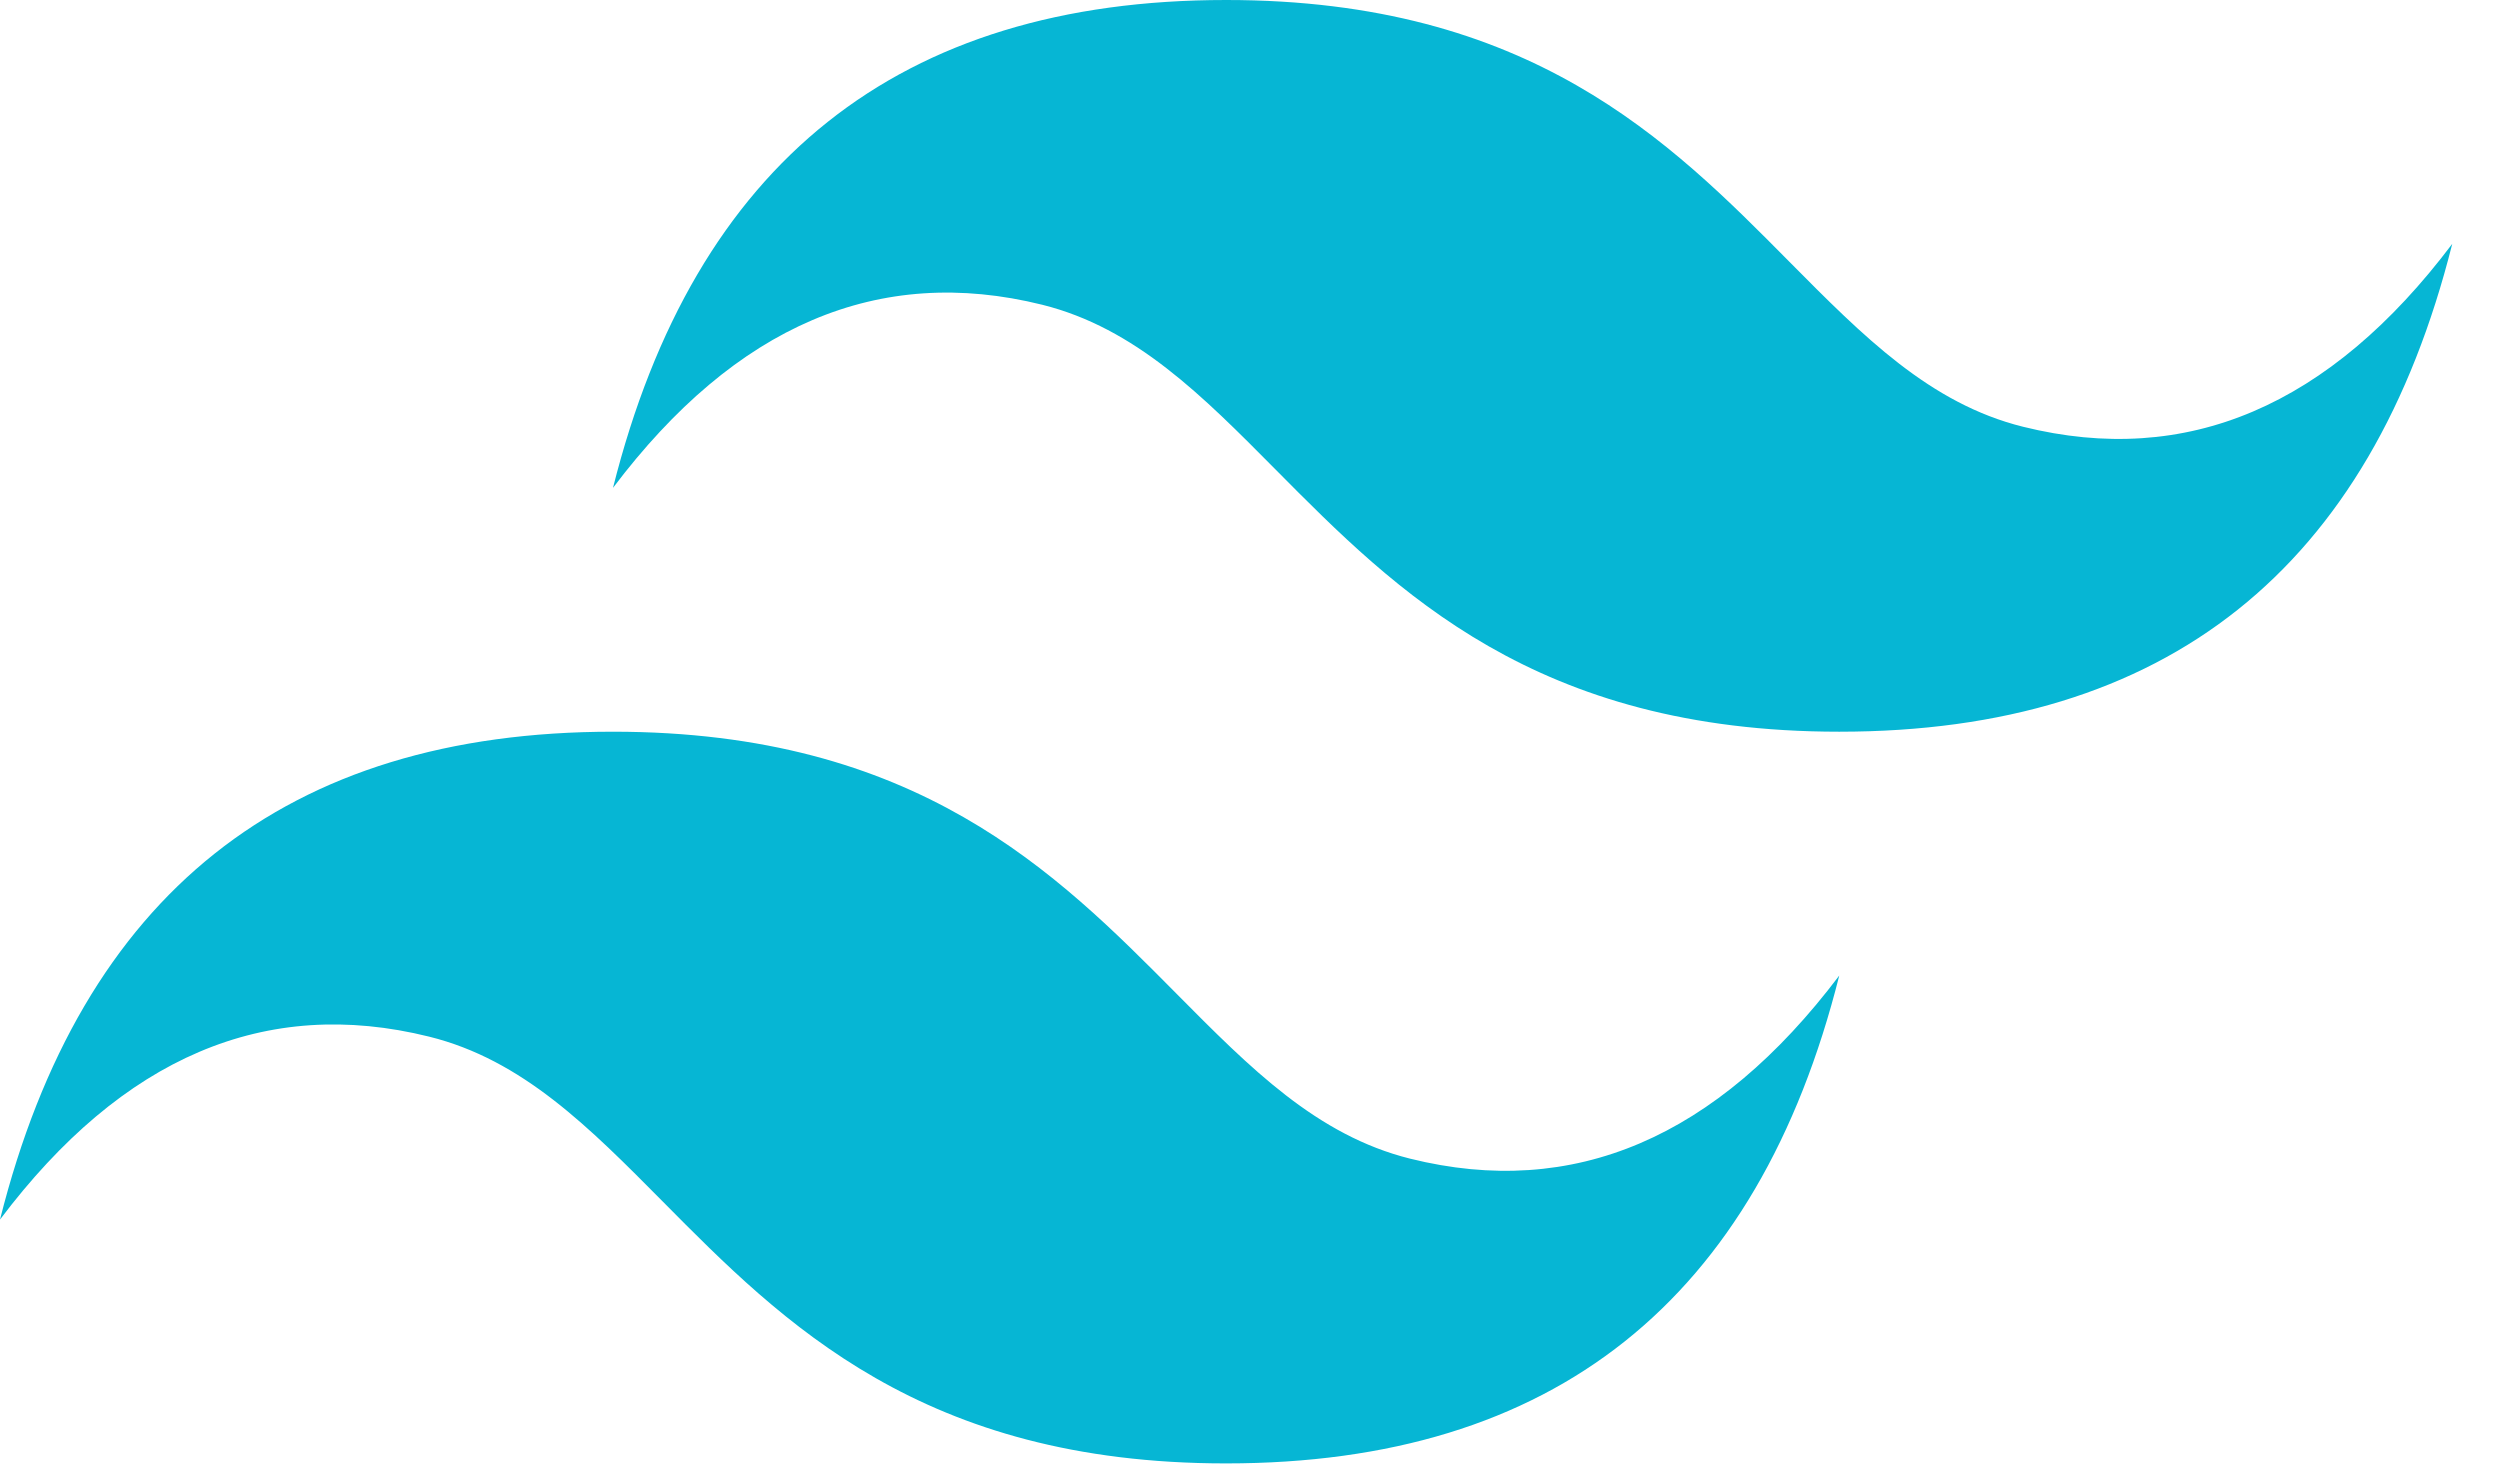
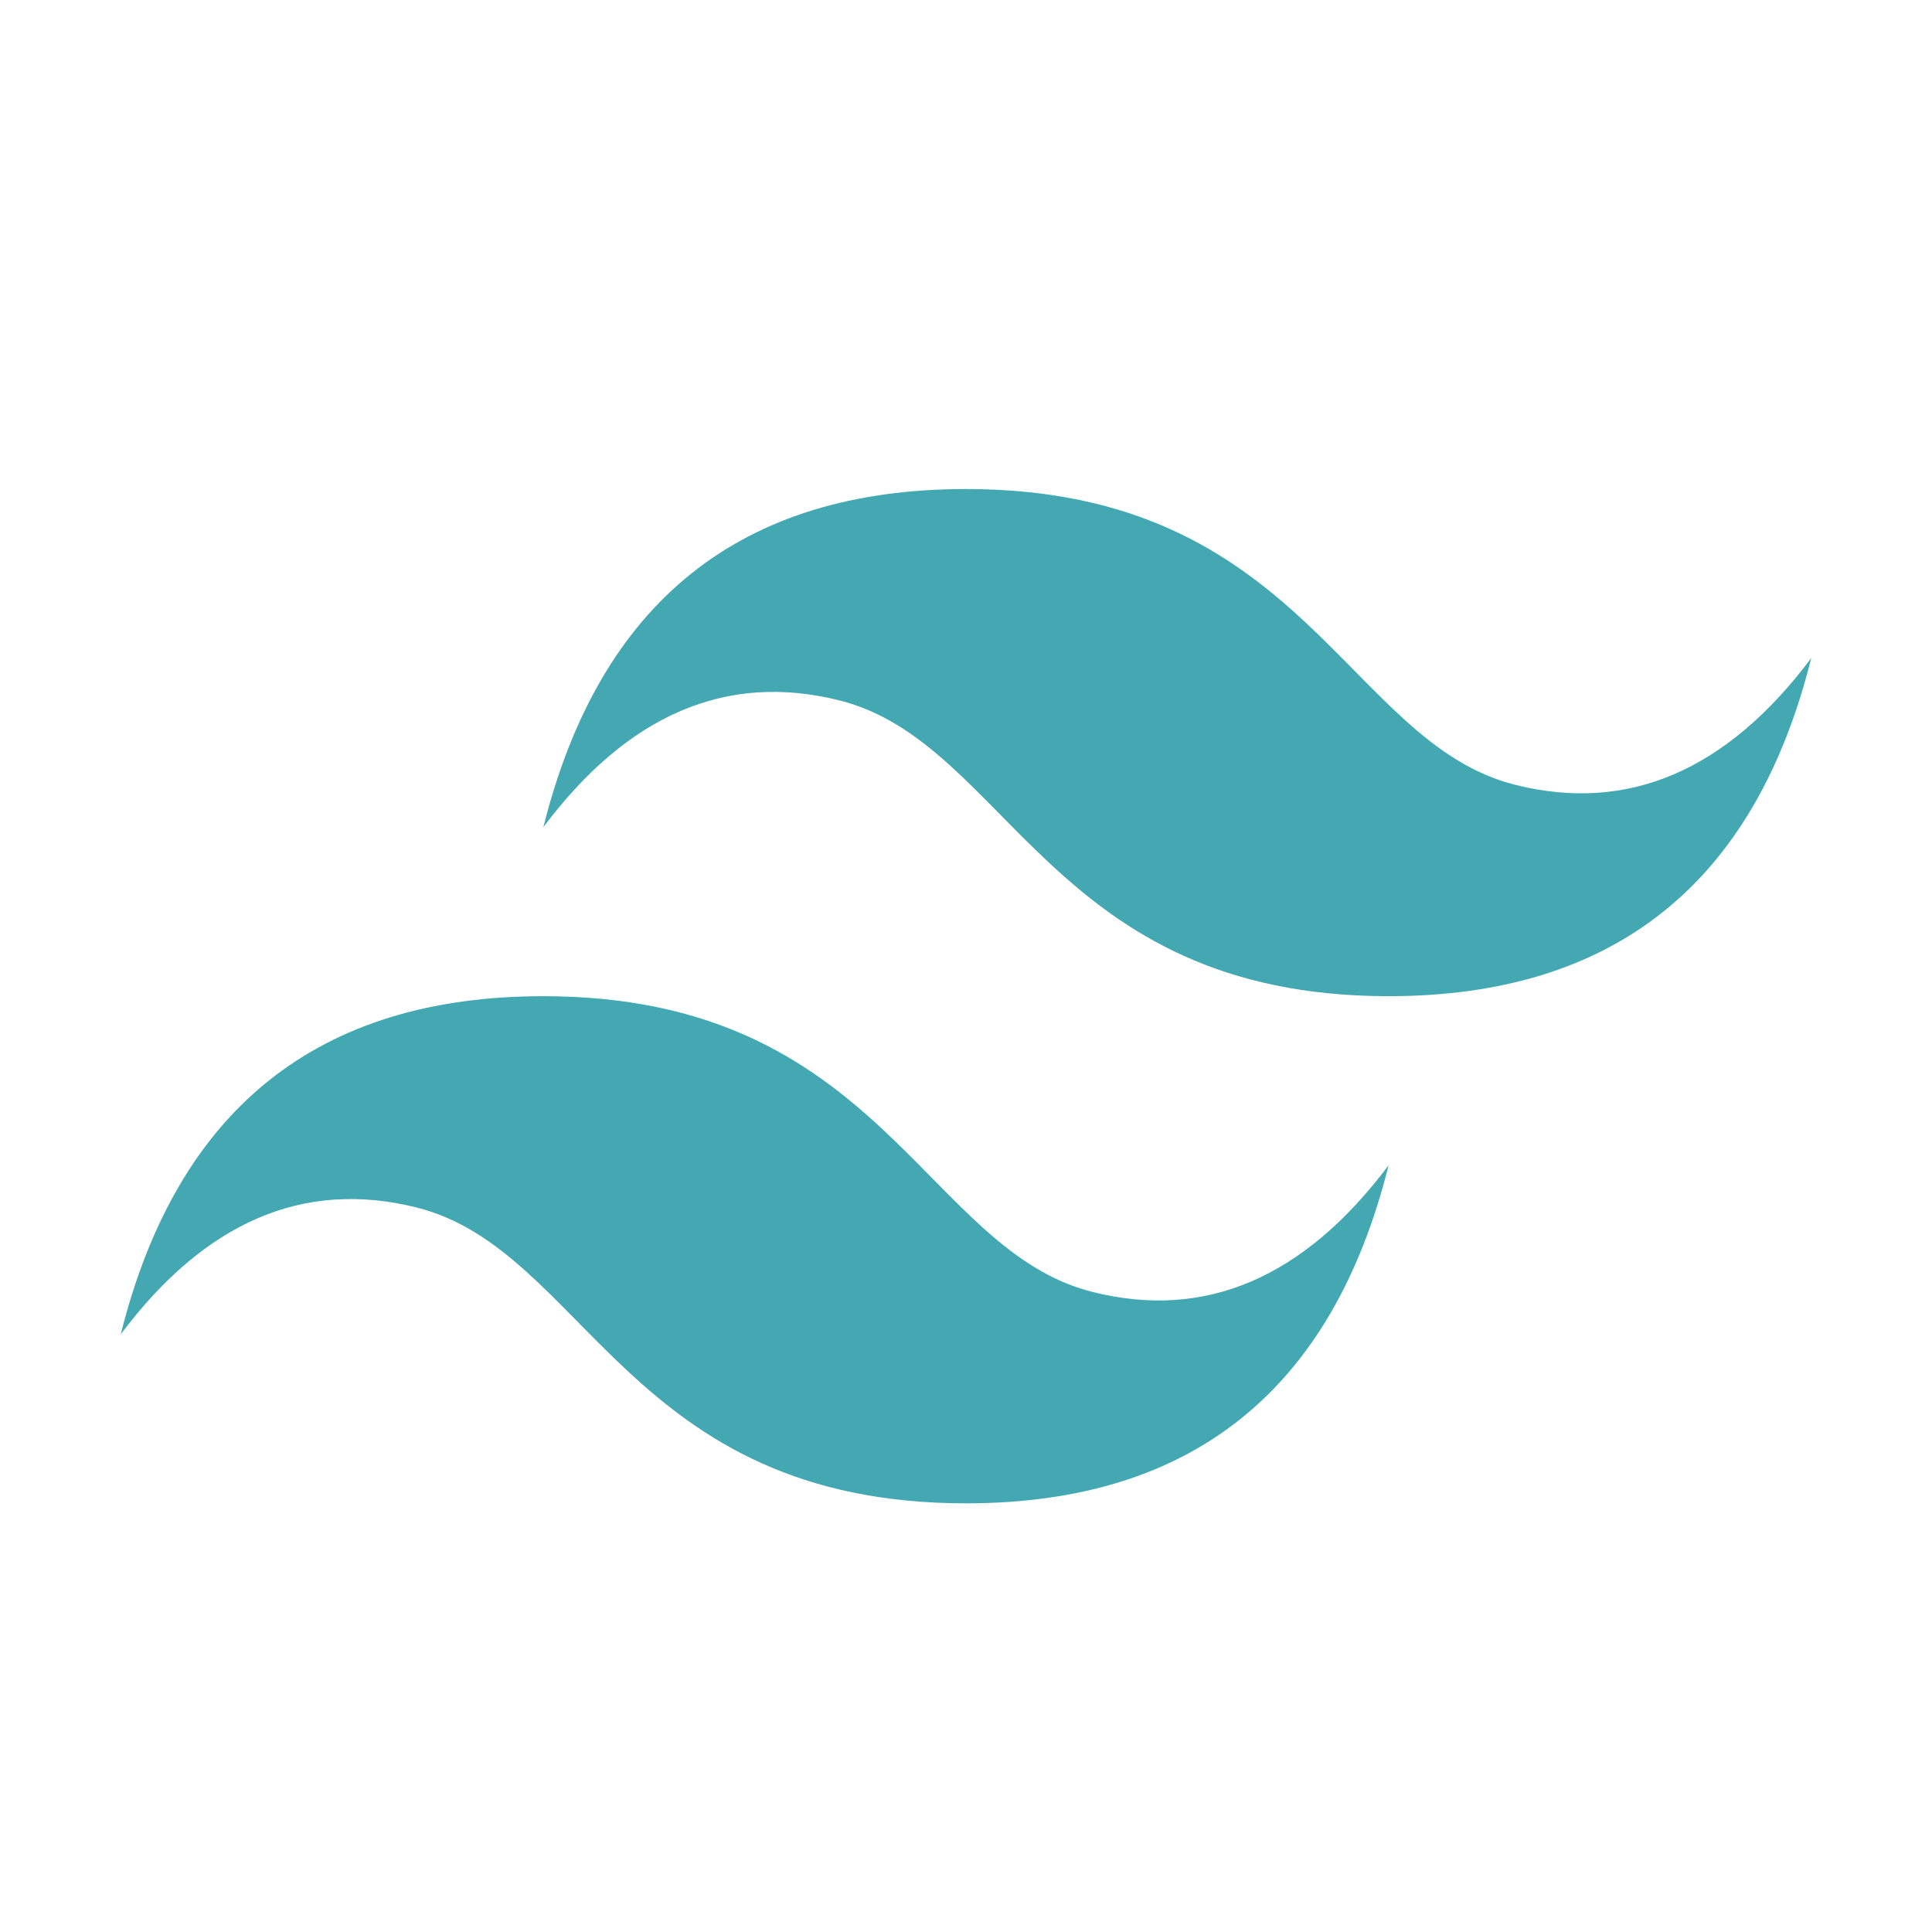
- <svg xmlns="http://www.w3.org/2000/svg" width="41" height="24" viewBox="0 0 41 24" fill="none">
-   <path d="M20.108 0C14.747 0 11.394 2.667 10.053 8.001C12.066 5.334 14.412 4.332 17.093 4.998C18.622 5.38 19.714 6.484 20.926 7.707C22.897 9.695 25.18 12 30.164 12C35.525 12 38.876 9.333 40.217 3.999C38.207 6.666 35.861 7.665 33.179 6.999C31.651 6.62 30.556 5.514 29.346 4.293C27.375 2.302 25.092 0 20.108 0ZM10.053 12C4.692 12 1.341 14.667 0 20.001C2.01 17.334 4.356 16.335 7.038 17.001C8.569 17.38 9.661 18.486 10.871 19.707C12.842 21.698 15.124 24 20.108 24C25.472 24 28.823 21.333 30.164 15.999C28.151 18.666 25.805 19.668 23.126 19.002C21.595 18.62 20.503 17.516 19.291 16.293C17.32 14.305 15.037 12 10.053 12Z" fill="#06B6D4" />
+ <svg xmlns="http://www.w3.org/2000/svg" width="800px" height="800px" viewBox="0 0 32 32">
+   <path d="M9,13.7q1.4-5.6,7-5.6c5.6,0,6.3,4.2,9.1,4.9q2.8.7,4.9-2.1-1.4,5.6-7,5.6c-5.6,0-6.3-4.2-9.1-4.9Q11.1,10.9,9,13.7ZM2,22.1q1.4-5.6,7-5.6c5.6,0,6.3,4.2,9.1,4.9q2.8.7,4.9-2.1-1.4,5.6-7,5.6c-5.6,0-6.3-4.2-9.1-4.9Q4.1,19.3,2,22.1Z" style="fill:#44a8b3" />
</svg>
